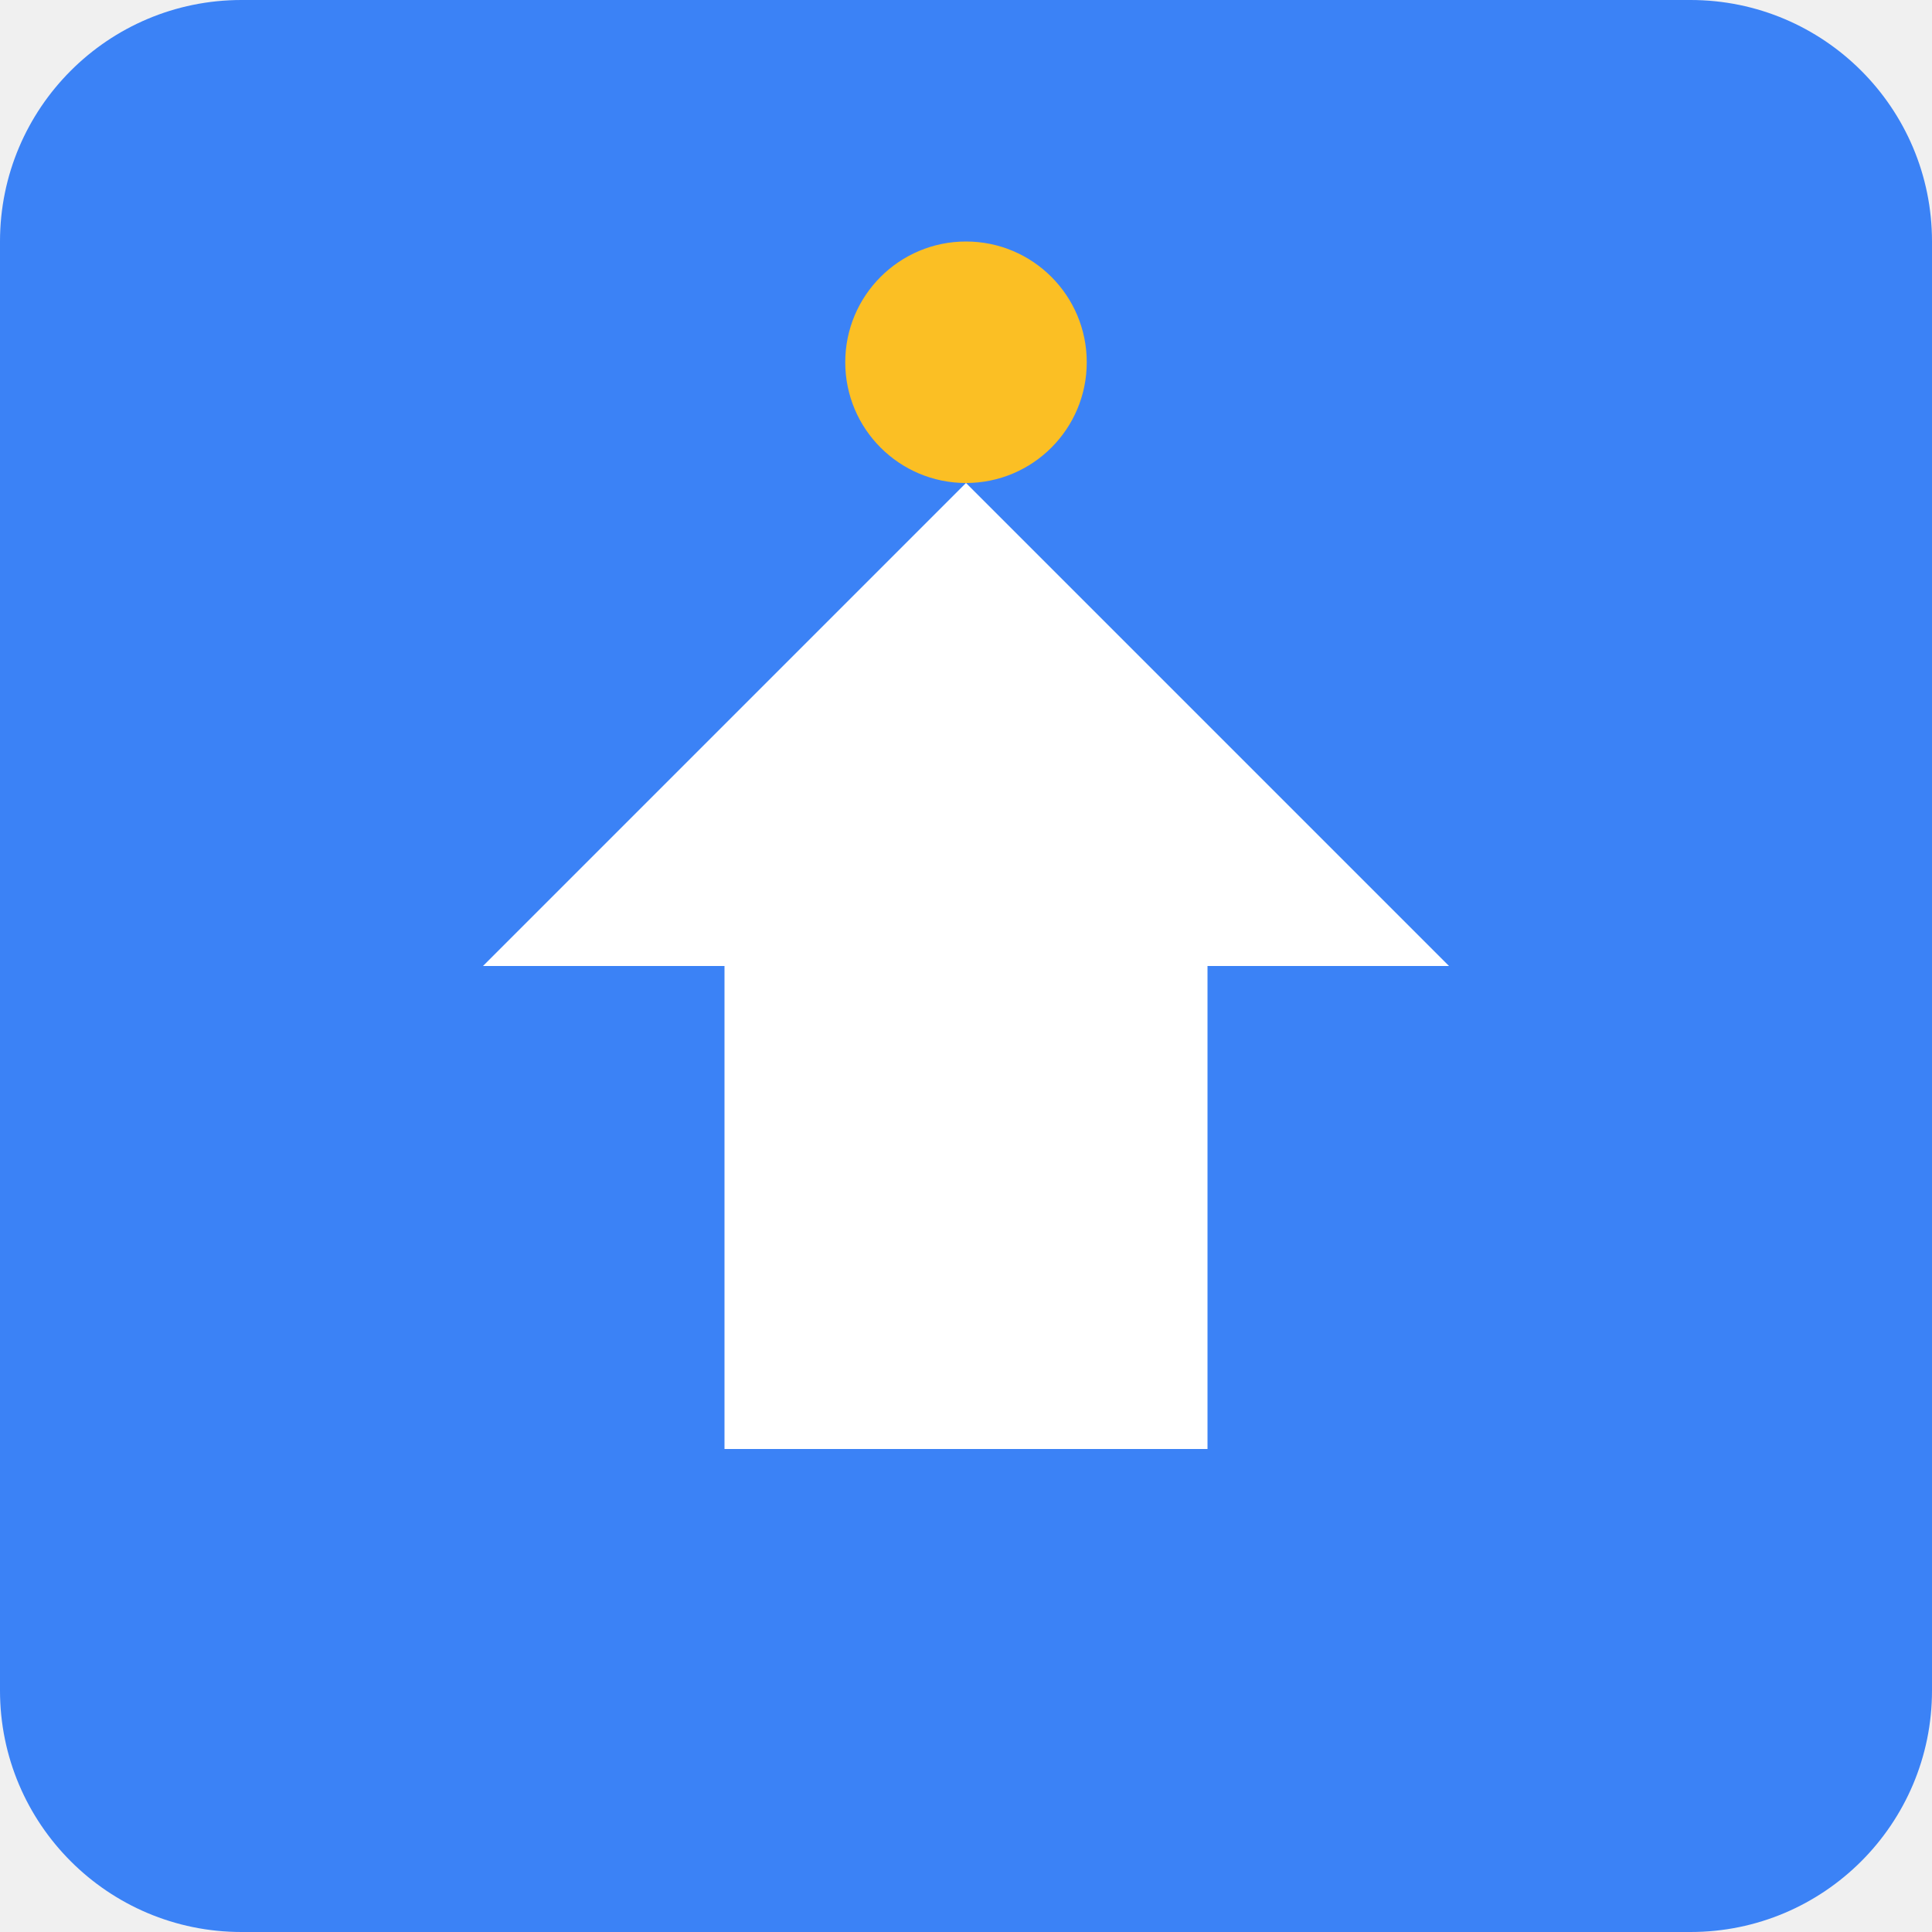
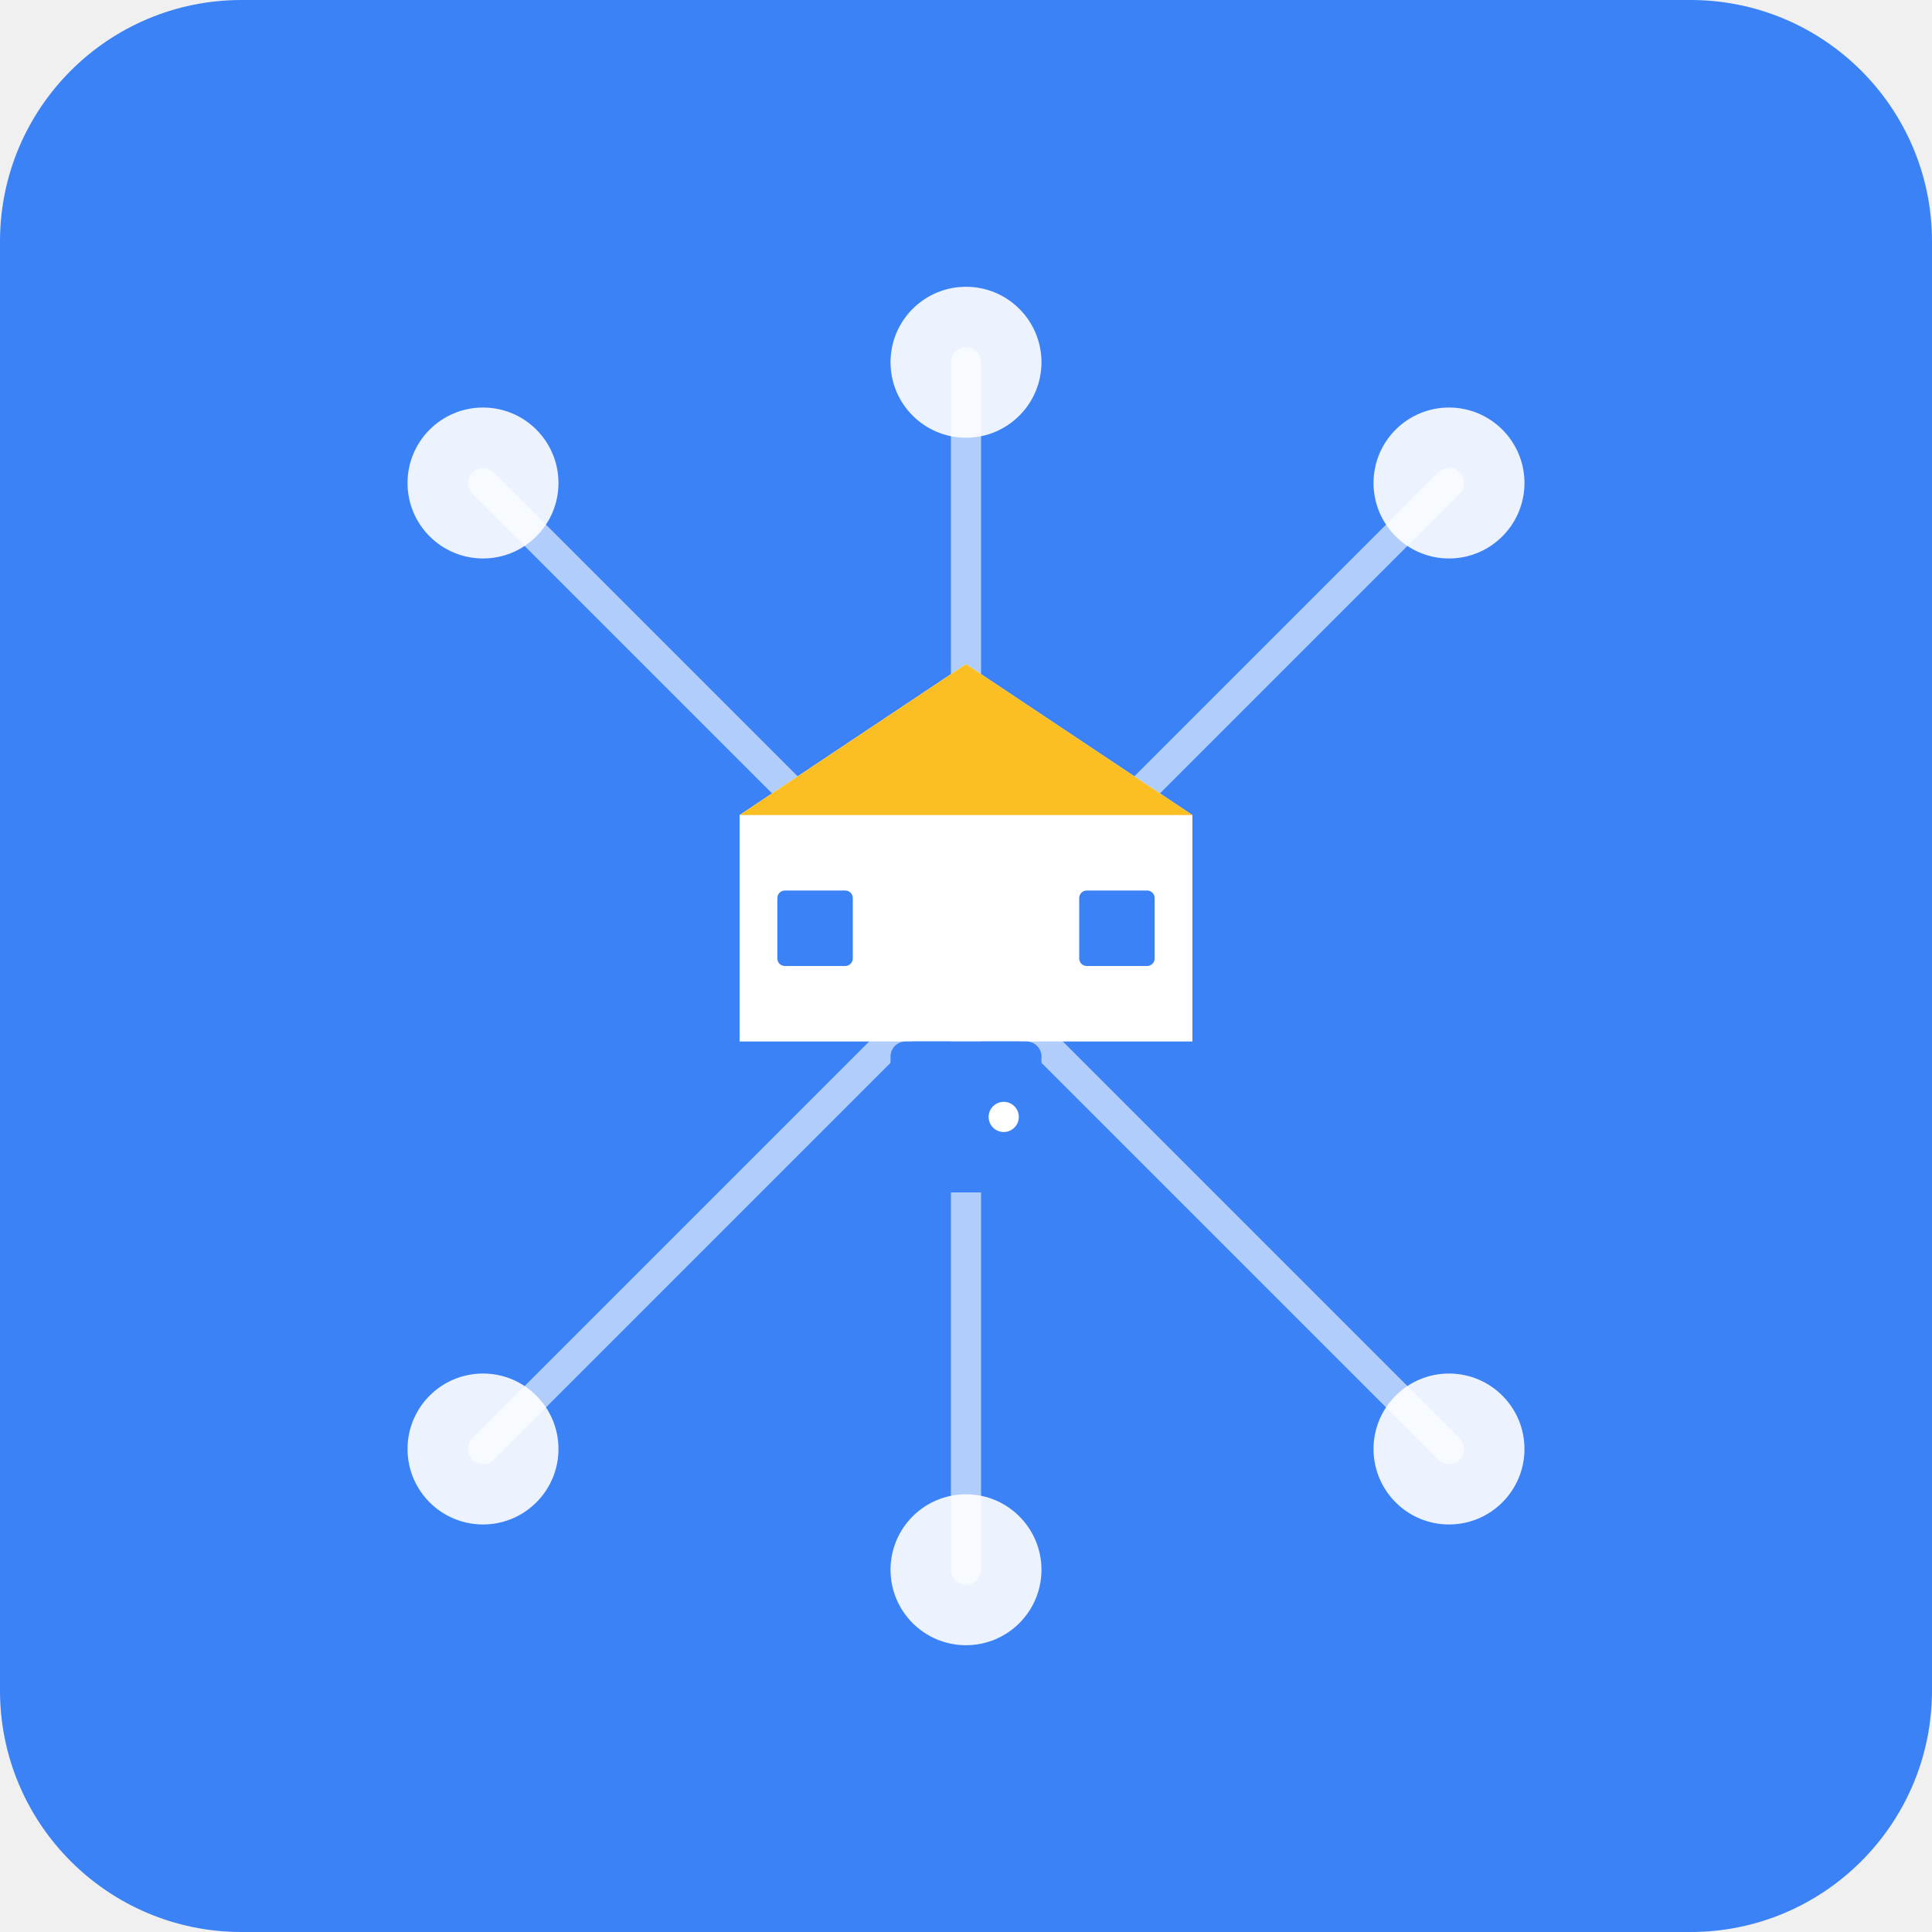
<svg xmlns="http://www.w3.org/2000/svg" viewBox="0 0 512 512" width="512" height="512">
  <rect width="512" height="512" fill="#3b82f6" rx="64" />
-   <path d="M256 128L128 256h64v128h128v-128h64L256 128z" fill="white" />
-   <circle cx="256" cy="96" r="32" fill="#fbbf24" />
+   <circle cx="128" cy="128" r="20" fill="white" opacity="0.9" />
+   <circle cx="384" cy="128" r="20" fill="white" opacity="0.9" />
+   <circle cx="128" cy="384" r="20" fill="white" opacity="0.9" />
+   <circle cx="384" cy="384" r="20" fill="white" opacity="0.9" />
+   <circle cx="256" cy="96" r="20" fill="white" opacity="0.9" />
+   <circle cx="256" cy="416" r="20" fill="white" opacity="0.9" />
+   <line x1="256" y1="256" x2="128" y2="128" stroke="white" stroke-width="8" opacity="0.6" stroke-linecap="round" />
+   <line x1="256" y1="256" x2="384" y2="128" stroke="white" stroke-width="8" opacity="0.6" stroke-linecap="round" />
+   <line x1="256" y1="256" x2="128" y2="384" stroke="white" stroke-width="8" opacity="0.6" stroke-linecap="round" />
+   <line x1="256" y1="256" x2="384" y2="384" stroke="white" stroke-width="8" opacity="0.6" stroke-linecap="round" />
+   <line x1="256" y1="256" x2="256" y2="96" stroke="white" stroke-width="8" opacity="0.6" stroke-linecap="round" />
+   <line x1="256" y1="256" x2="256" y2="416" stroke="white" stroke-width="8" opacity="0.6" stroke-linecap="round" />
+   <g transform="translate(256, 256)">
+     <path d="M-60 20 L-60 -40 L0 -80 L60 -40 L60 20 Z" fill="white" stroke="none" />
+     <path d="M-60 -40 L0 -80 L60 -40" fill="#fbbf24" stroke="none" />
+     <rect x="-20" y="20" width="40" height="40" fill="#3b82f6" rx="4" />
+     <circle cx="10" cy="40" r="4" fill="white" />
+     <rect x="-50" y="-20" width="20" height="20" fill="#3b82f6" rx="2" />
+     <rect x="30" y="-20" width="20" height="20" fill="#3b82f6" rx="2" />
+   </g>
</svg>
